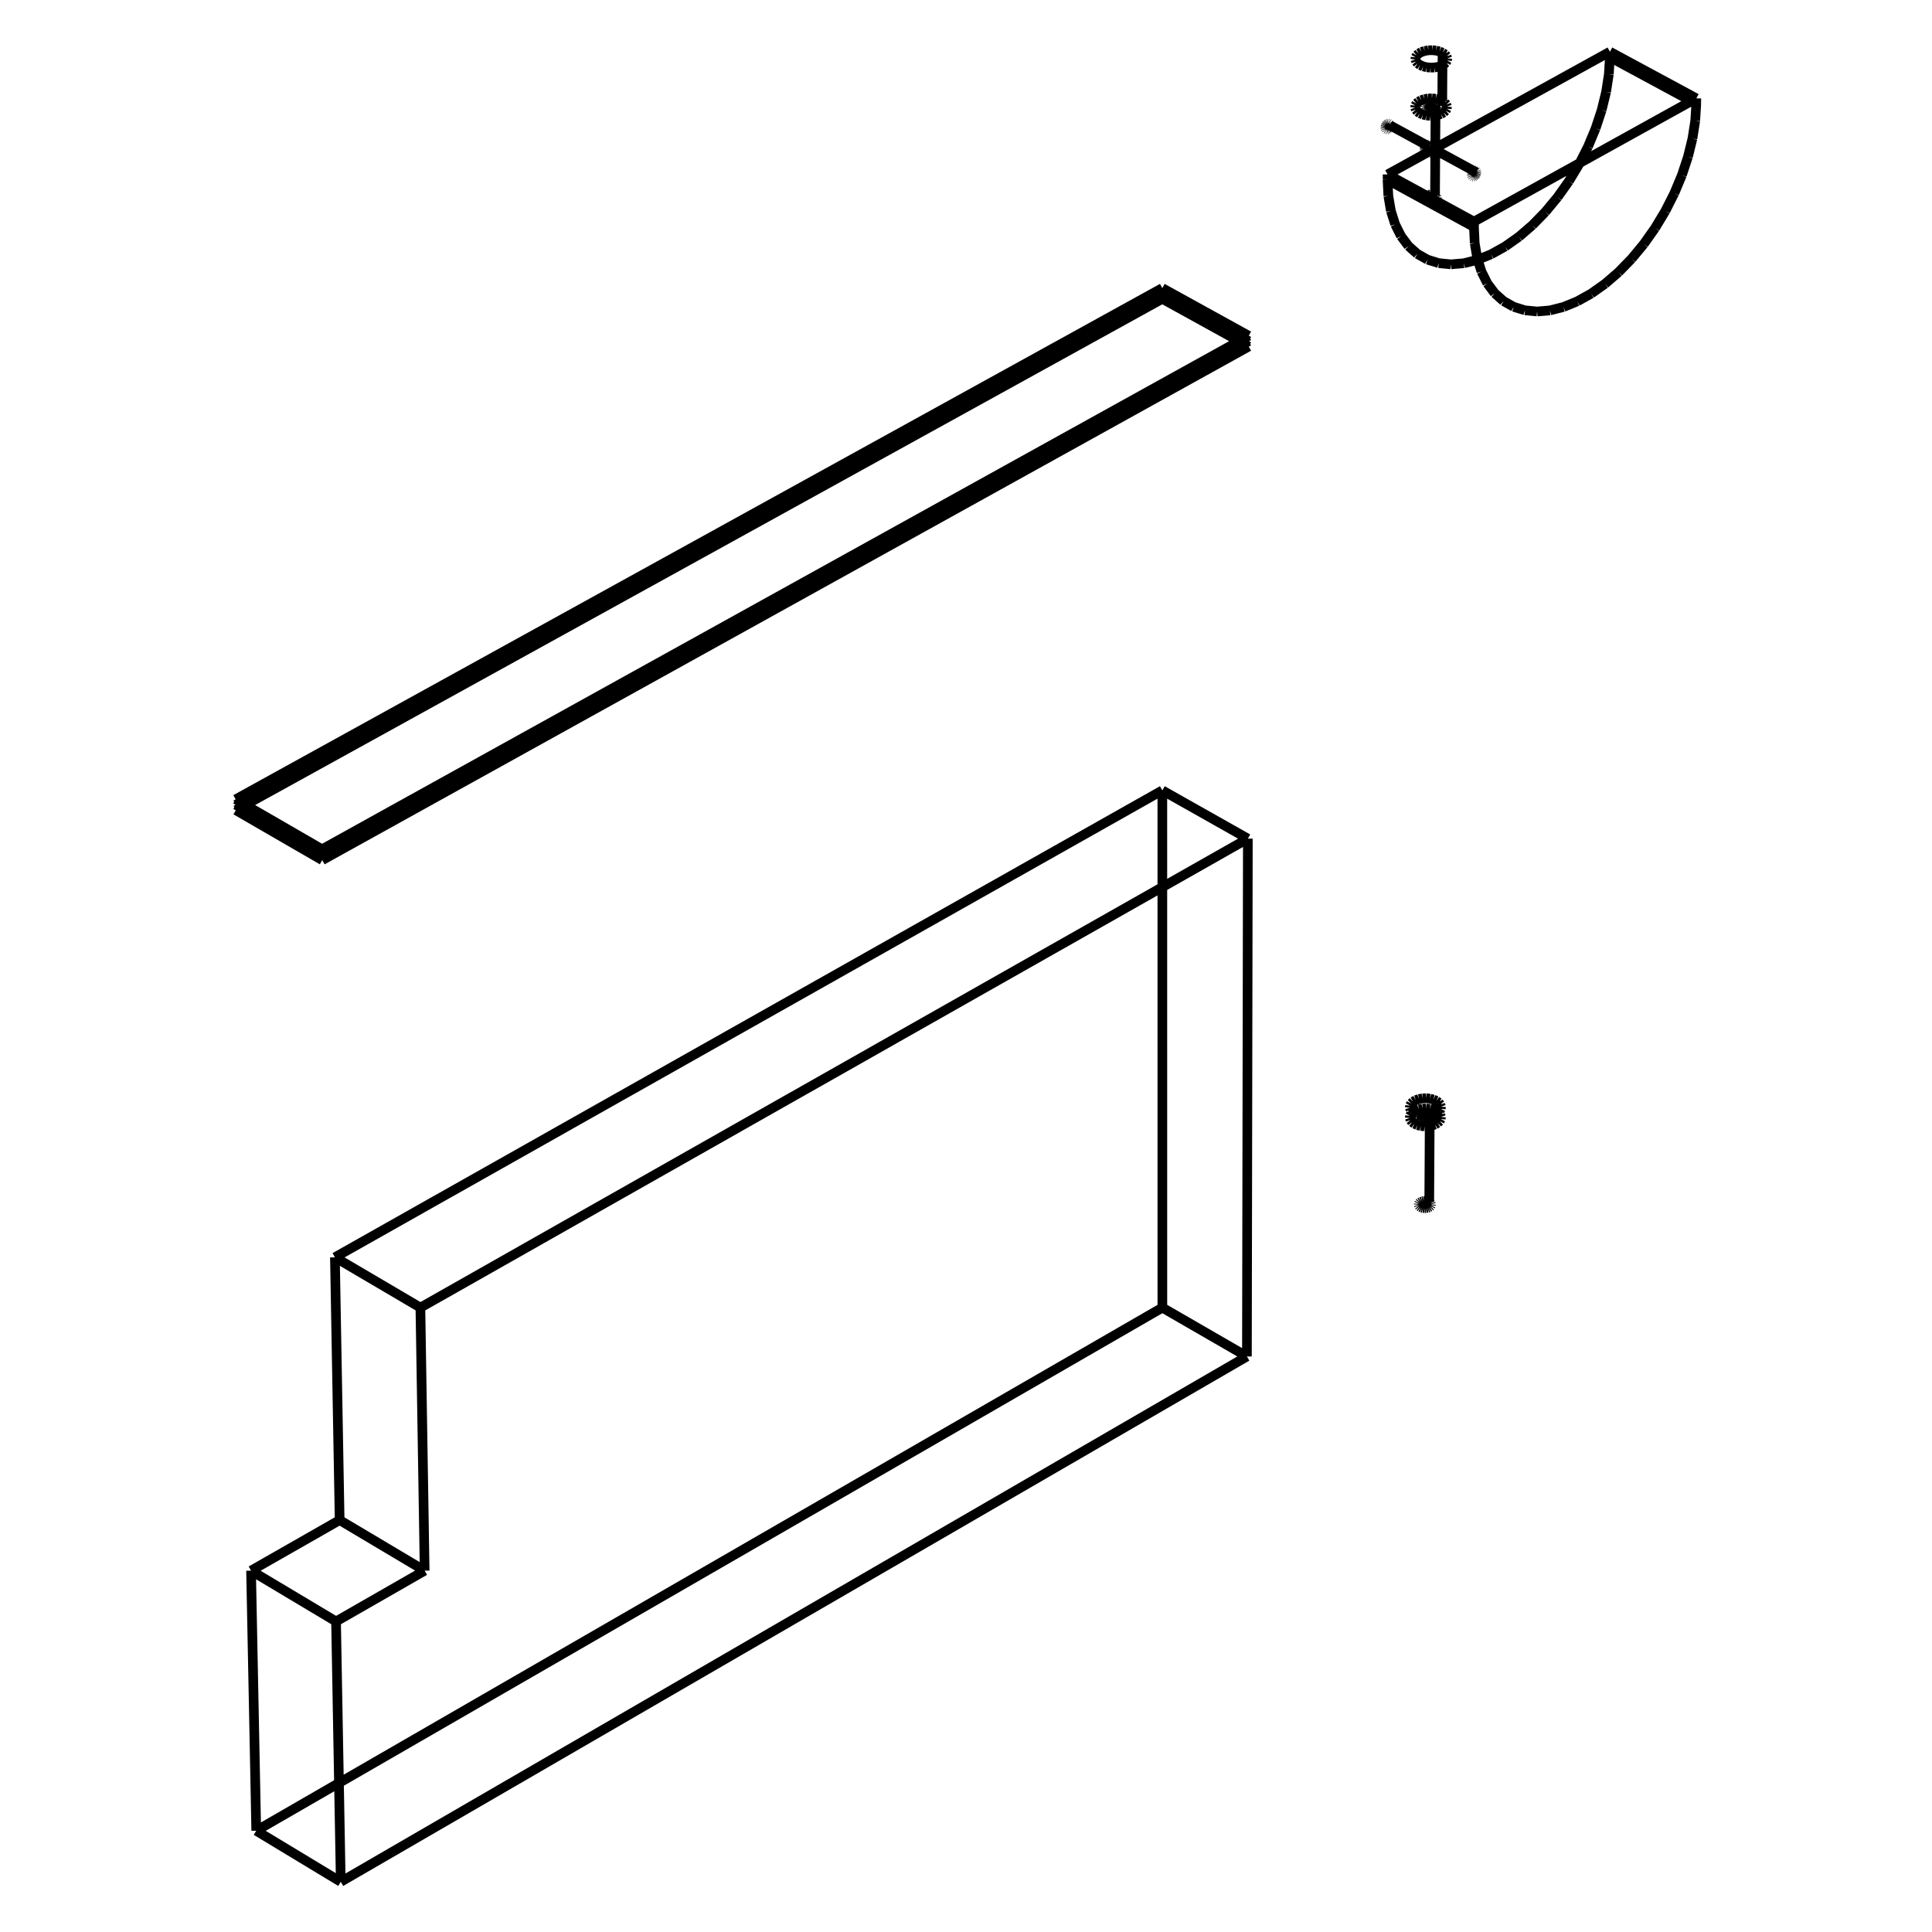
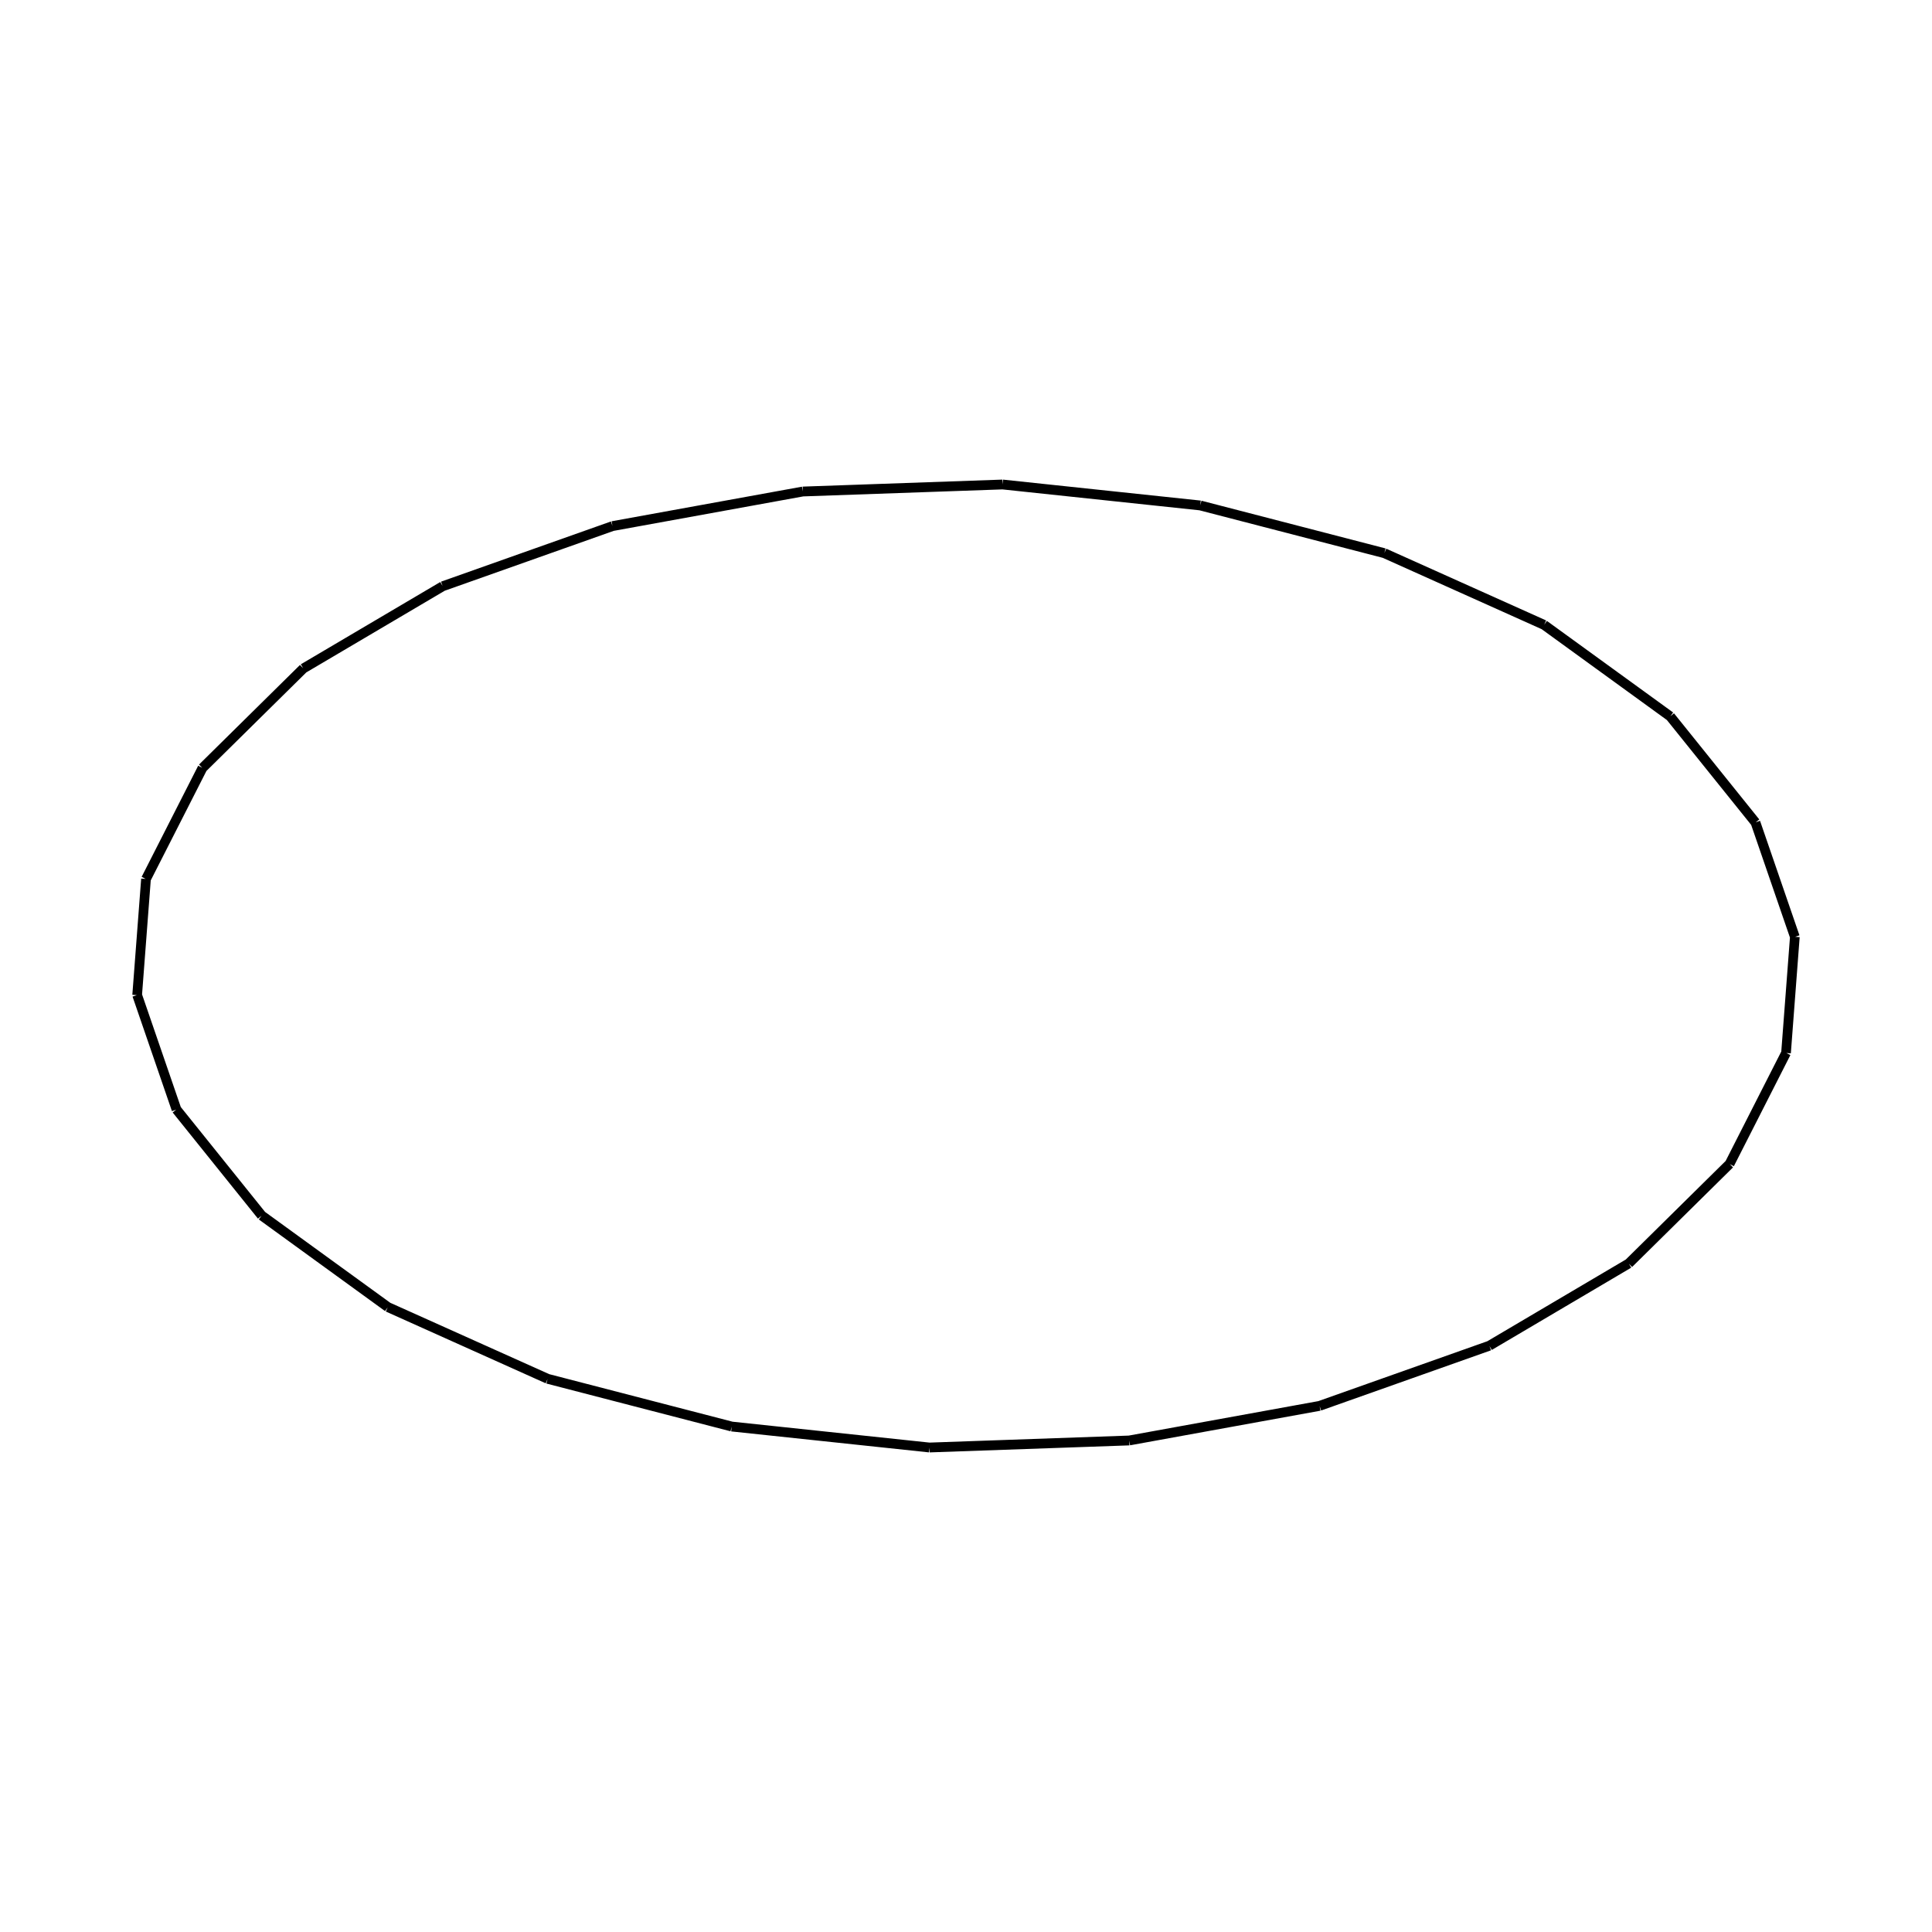
<svg xmlns="http://www.w3.org/2000/svg" viewBox="0 0 800 800">
-   <path d="M610.33,93.981 L574.552,74.447 M702.392,42.931 L666.618,23.616 M610.33,93.981 L610.649,100.687 M610.649,100.687 L611.693,106.876 M611.693,106.876 L613.443,112.453 M613.443,112.453 L615.872,117.328 M615.872,117.328 L618.939,121.427 M618.939,121.427 L622.595,124.685 M622.595,124.685 L626.782,127.052 M626.782,127.052 L631.433,128.492 M631.433,128.492 L636.474,128.984 M636.474,128.984 L641.826,128.522 M641.826,128.522 L647.403,127.114 M647.403,127.114 L653.119,124.783 M653.119,124.783 L658.884,121.567 M658.884,121.567 L664.607,117.518 M664.607,117.518 L670.199,112.698 M670.199,112.698 L675.574,107.184 M675.574,107.184 L680.647,101.063 M680.647,101.063 L685.339,94.43 M685.339,94.43 L689.578,87.388 M689.578,87.388 L693.297,80.048 M693.297,80.048 L696.438,72.523 M696.438,72.523 L698.953,64.931 M698.953,64.931 L700.801,57.39 M700.801,57.39 L701.954,50.018 M701.954,50.018 L702.392,42.931 M574.552,74.447 L574.885,81.146 M574.885,81.146 L575.941,87.33 M575.941,87.33 L577.703,92.903 M577.703,92.903 L580.143,97.778 M580.143,97.778 L583.221,101.877 M583.221,101.877 L586.888,105.137 M586.888,105.137 L591.083,107.509 M591.083,107.509 L595.742,108.956 M595.742,108.956 L600.789,109.456 M600.789,109.456 L606.146,109.004 M606.146,109.004 L611.727,107.607 M611.727,107.607 L617.444,105.289 M617.444,105.289 L623.209,102.087 M623.209,102.087 L628.931,98.052 M628.931,98.052 L634.52,93.248 M634.52,93.248 L639.89,87.75 M639.89,87.75 L644.957,81.645 M644.957,81.645 L649.643,75.027 M649.643,75.027 L653.873,68.001 M653.873,68.001 L657.582,60.675 M657.582,60.675 L660.713,53.164 M660.713,53.164 L663.216,45.585 M663.216,45.585 L665.053,38.056 M665.053,38.056 L666.193,30.695 M666.193,30.695 L666.618,23.616 M610.367,93.96 L610.33,93.981 M574.589,74.427 L574.552,74.447 M574.589,74.427 L610.367,93.96 M702.392,42.931 L702.355,42.951 M666.582,23.636 L702.355,42.951 M666.618,23.616 L666.582,23.636 M702.355,42.951 L702.384,42.207 M702.384,42.207 L702.405,41.466 M702.405,41.466 L702.417,40.73 M702.417,40.73 L610.344,91.773 M610.344,91.773 L610.344,92.507 M610.344,92.507 L610.351,93.236 M610.351,93.236 L610.367,93.96 M666.582,23.636 L666.609,22.893 M666.609,22.893 L666.628,22.153 M666.628,22.153 L666.639,21.418 M666.639,21.418 L574.563,72.242 M574.563,72.242 L574.563,72.975 M574.563,72.975 L574.572,73.703 M574.572,73.703 L574.589,74.427 M610.344,91.773 L594.311,83.022 M594.311,83.022 L590.558,80.973 M590.558,80.973 L574.563,72.242 M702.417,40.73 L666.639,21.418 M594.311,83.022 L594.65,82.767 M594.65,82.767 L594.88,82.478 M594.88,82.478 L594.989,82.168 M594.989,82.168 L594.974,81.852 M594.974,81.852 L594.834,81.544 M594.834,81.544 L594.576,81.26 M594.576,81.26 L594.213,81.014 M594.213,81.014 L593.761,80.816 M593.761,80.816 L593.243,80.676 M593.243,80.676 L592.683,80.601 M592.683,80.601 L592.107,80.595 M592.107,80.595 L591.543,80.657 M591.543,80.657 L591.019,80.785 M591.019,80.785 L590.558,80.973 M590.558,80.973 L590.14,81.247 M590.14,81.247 L589.857,81.569 M589.857,81.569 L589.728,81.92 M589.728,81.92 L589.76,82.278 M589.76,82.278 L589.95,82.622 M589.95,82.622 L590.288,82.93 M590.288,82.93 L590.752,83.183 M590.752,83.183 L591.315,83.367 M591.315,83.367 L591.941,83.469 M591.941,83.469 L592.594,83.484 M592.594,83.484 L593.231,83.411 M593.231,83.411 L593.816,83.253 M593.816,83.253 L594.311,83.022 M594.213,81.014 L594.429,43.323 M594.429,43.323 L594.825,43.597 M594.825,43.597 L595.091,43.915 M595.091,43.915 L595.21,44.258 M595.21,44.258 L595.176,44.606 M595.176,44.606 L594.99,44.939 M594.99,44.939 L594.664,45.238 M594.664,45.238 L594.217,45.485 M594.217,45.485 L593.673,45.665 M593.673,45.665 L593.066,45.769 M593.066,45.769 L592.43,45.79 M592.43,45.79 L591.802,45.727 M591.802,45.727 L591.219,45.584 M591.219,45.584 L590.715,45.369 M590.715,45.369 L590.318,45.094 M590.318,45.094 L590.053,44.776 M590.053,44.776 L589.934,44.433 M589.934,44.433 L589.968,44.085 M589.968,44.085 L590.154,43.752 M590.154,43.752 L590.48,43.453 M590.48,43.453 L590.928,43.207 M590.928,43.207 L591.471,43.027 M591.471,43.027 L592.078,42.923 M592.078,42.923 L592.714,42.902 M592.714,42.902 L593.342,42.965 M593.342,42.965 L593.924,43.108 M593.924,43.108 L594.429,43.323 M591.771,60.706 L591.738,60.939 M591.738,60.939 L591.647,61.171 M591.647,61.171 L591.506,61.394 M591.506,61.394 L591.33,61.605 M591.33,61.605 L591.13,61.798 M591.13,61.798 L590.919,61.969 M590.919,61.969 L590.71,62.113 M590.71,62.113 L590.58,62.19 M590.58,62.19 L590.442,62.258 M590.442,62.258 L590.319,62.304 M590.319,62.304 L590.226,62.324 M590.226,62.324 L590.134,62.323 M590.134,62.323 L590.052,62.29 M590.052,62.29 L589.992,62.223 M589.992,62.223 L589.951,62.119 M589.951,62.119 L589.931,62.016 M589.931,62.016 L589.92,61.895 M589.92,61.895 L589.916,61.757 M589.916,61.757 L589.919,61.613 M589.919,61.613 L589.931,61.419 M589.931,61.419 L589.958,61.188 M589.958,61.188 L590.001,60.953 M590.001,60.953 L590.063,60.723 M590.063,60.723 L590.146,60.507 M590.146,60.507 L590.252,60.313 M590.252,60.313 L590.38,60.147 M590.38,60.147 L590.53,60.018 M590.53,60.018 L590.656,59.947 M590.656,59.947 L590.787,59.902 M590.787,59.902 L590.922,59.883 M590.922,59.883 L591.057,59.889 M591.057,59.889 L591.234,59.934 M591.234,59.934 L591.417,60.032 M591.417,60.032 L591.573,60.174 M591.573,60.174 L591.659,60.292 M591.659,60.292 L591.722,60.425 M591.722,60.425 L591.758,60.556 M591.758,60.556 L591.768,60.63 M591.768,60.63 L591.771,60.706 M595.028,62.48 L595.021,62.269 M595.021,62.269 L595.008,62.162 M595.008,62.162 L594.981,62.053 M594.981,62.053 L594.942,61.972 M594.942,61.972 L594.888,61.917 M594.888,61.917 L594.817,61.888 M594.817,61.888 L594.729,61.885 M594.729,61.885 L594.623,61.907 M594.623,61.907 L594.5,61.953 M594.5,61.953 L594.38,62.012 M594.38,62.012 L594.228,62.101 M594.228,62.101 L594.048,62.225 M594.048,62.225 L593.908,62.333 M593.908,62.333 L593.729,62.49 M593.729,62.49 L593.542,62.685 M593.542,62.685 L593.382,62.895 M593.382,62.895 L593.291,63.051 M593.291,63.051 L593.224,63.21 M593.224,63.21 L593.185,63.363 M593.185,63.363 L593.173,63.501 M593.173,63.501 L593.188,63.664 M593.188,63.664 L593.242,63.836 M593.242,63.836 L593.333,63.99 M593.333,63.99 L593.453,64.12 M593.453,64.12 L593.596,64.222 M593.596,64.222 L593.756,64.292 M593.756,64.292 L593.924,64.326 M593.924,64.326 L594.095,64.32 M594.095,64.32 L594.262,64.275 M594.262,64.275 L594.39,64.209 M594.39,64.209 L594.5,64.125 M594.5,64.125 L594.631,63.984 M594.631,63.984 L594.723,63.848 M594.723,63.848 L594.804,63.69 M594.804,63.69 L594.89,63.458 M594.89,63.458 L594.959,63.182 M594.959,63.182 L594.99,62.993 M594.99,62.993 L595.011,62.807 M595.011,62.807 L595.023,62.648 M595.023,62.648 L595.026,62.562 M595.026,62.562 L595.028,62.48 M597.213,41.789 L598.204,42.475 M598.204,42.475 L598.868,43.27 M598.868,43.27 L599.167,44.127 M599.167,44.127 L599.082,44.998 M599.082,44.998 L598.618,45.83 M598.618,45.83 L597.803,46.577 M597.803,46.577 L596.684,47.194 M596.684,47.194 L595.326,47.645 M595.326,47.645 L593.807,47.905 M593.807,47.905 L592.217,47.957 M592.217,47.957 L590.647,47.8 M590.647,47.8 L589.189,47.442 M589.189,47.442 L587.928,46.904 M587.928,46.904 L586.937,46.217 M586.937,46.217 L586.274,45.422 M586.274,45.422 L585.977,44.564 M585.977,44.564 L586.063,43.694 M586.063,43.694 L586.528,42.861 M586.528,42.861 L587.343,42.116 M587.343,42.116 L588.462,41.499 M588.462,41.499 L589.82,41.049 M589.82,41.049 L591.338,40.789 M591.338,40.789 L592.927,40.737 M592.927,40.737 L594.495,40.894 M594.495,40.894 L595.952,41.252 M595.952,41.252 L597.213,41.789 M591.771,60.706 L575.509,51.85 M575.509,51.85 L575.484,51.601 M575.484,51.601 L575.406,51.396 M575.406,51.396 L575.28,51.246 M575.28,51.246 L575.113,51.162 M575.113,51.162 L574.916,51.147 M574.916,51.147 L574.699,51.203 M574.699,51.203 L574.475,51.326 M574.475,51.326 L574.258,51.509 M574.258,51.509 L574.059,51.742 M574.059,51.742 L573.891,52.011 M573.891,52.011 L573.763,52.3 M573.763,52.3 L573.682,52.593 M573.682,52.593 L573.654,52.872 M573.654,52.872 L573.68,53.122 M573.68,53.122 L573.758,53.327 M573.758,53.327 L573.884,53.476 M573.884,53.476 L574.051,53.561 M574.051,53.561 L574.248,53.576 M574.248,53.576 L574.465,53.52 M574.465,53.52 L574.689,53.396 M574.689,53.396 L574.906,53.213 M574.906,53.213 L575.105,52.98 M575.105,52.98 L575.273,52.712 M575.273,52.712 L575.401,52.422 M575.401,52.422 L575.481,52.13 M575.481,52.13 L575.509,51.85 M611.328,71.357 L595.028,62.48 M611.328,71.357 L611.299,71.636 M611.299,71.636 L611.218,71.929 M611.218,71.929 L611.09,72.219 M611.09,72.219 L610.921,72.488 M610.921,72.488 L610.722,72.722 M610.722,72.722 L610.505,72.906 M610.505,72.906 L610.281,73.03 M610.281,73.03 L610.065,73.086 M610.065,73.086 L609.867,73.071 M609.867,73.071 L609.701,72.987 M609.701,72.987 L609.576,72.838 M609.576,72.838 L609.498,72.633 M609.498,72.633 L609.473,72.383 M609.473,72.383 L609.501,72.103 M609.501,72.103 L609.582,71.81 M609.582,71.81 L609.711,71.52 M609.711,71.52 L609.879,71.251 M609.879,71.251 L610.078,71.017 M610.078,71.017 L610.296,70.833 M610.296,70.833 L610.519,70.71 M610.519,70.71 L610.736,70.653 M610.736,70.653 L610.933,70.668 M610.933,70.668 L611.099,70.752 M611.099,70.752 L611.225,70.901 M611.225,70.901 L611.303,71.107 M611.303,71.107 L611.328,71.357 M597.213,41.789 L597.33,21.836 M597.33,21.836 L598.323,22.522 M598.323,22.522 L598.987,23.316 M598.987,23.316 L599.286,24.172 M599.286,24.172 L599.201,25.041 M599.201,25.041 L598.737,25.873 M598.737,25.873 L597.921,26.619 M597.921,26.619 L596.801,27.235 M596.801,27.235 L595.441,27.686 M595.441,27.686 L593.921,27.945 M593.921,27.945 L592.329,27.997 M592.329,27.997 L590.758,27.84 M590.758,27.84 L589.298,27.483 M589.298,27.483 L588.036,26.945 M588.036,26.945 L587.044,26.259 M587.044,26.259 L586.38,25.465 M586.38,25.465 L586.083,24.608 M586.083,24.608 L586.169,23.739 M586.169,23.739 L586.634,22.908 M586.634,22.908 L587.45,22.163 M587.45,22.163 L588.571,21.547 M588.571,21.547 L589.93,21.097 M589.93,21.097 L591.449,20.838 M591.449,20.838 L593.04,20.786 M593.04,20.786 L594.61,20.943 M594.61,20.943 L596.068,21.3 M596.068,21.3 L597.33,21.836 M516.325,561.684 L481.31,541.468 M481.31,541.468 L106.106,758.068 M141.104,779.214 L106.106,758.068 M516.325,561.684 L141.104,779.214 M516.709,347.267 L481.3,327.284 M516.709,347.267 L516.325,561.684 M481.3,327.284 L481.31,541.468 M138.682,520.627 L481.3,327.284 M140.641,629.438 L138.682,520.627 M140.641,629.438 L103.957,650.378 M106.106,758.068 L103.957,650.378 M141.104,779.214 L139.15,671.41 M103.957,650.378 L139.15,671.41 M139.15,671.41 L175.838,650.378 M175.838,650.378 L174.077,541.45 M174.077,541.45 L516.709,347.267 M174.077,541.45 L138.682,520.627 M175.838,650.378 L140.641,629.438 M591.822,497.75 L592.029,461.653 M592.029,461.653 L592.417,461.934 M592.417,461.934 L592.677,462.259 M592.677,462.259 L592.793,462.611 M592.793,462.611 L592.76,462.967 M592.76,462.967 L592.578,463.308 M592.578,463.308 L592.259,463.614 M592.259,463.614 L591.821,463.866 M591.821,463.866 L591.289,464.051 M591.289,464.051 L590.695,464.157 M590.695,464.157 L590.073,464.179 M590.073,464.179 L589.458,464.115 M589.458,464.115 L588.888,463.968 M588.888,463.968 L588.394,463.748 M588.394,463.748 L588.006,463.466 M588.006,463.466 L587.747,463.141 M587.747,463.141 L587.63,462.789 M587.63,462.789 L587.664,462.433 M587.664,462.433 L587.846,462.092 M587.846,462.092 L588.165,461.787 M588.165,461.787 L588.603,461.534 M588.603,461.534 L589.135,461.349 M589.135,461.349 L589.729,461.243 M589.729,461.243 L590.351,461.222 M590.351,461.222 L590.965,461.286 M590.965,461.286 L591.536,461.433 M591.536,461.433 L592.029,461.653 M591.822,497.75 L591.33,497.53 M591.33,497.53 L590.76,497.383 M590.76,497.383 L590.147,497.318 M590.147,497.318 L589.526,497.34 M589.526,497.34 L588.933,497.446 M588.933,497.446 L588.403,497.631 M588.403,497.631 L587.965,497.884 M587.965,497.884 L587.647,498.191 M587.647,498.191 L587.465,498.532 M587.465,498.532 L587.432,498.889 M587.432,498.889 L587.548,499.241 M587.548,499.241 L587.807,499.568 M587.807,499.568 L588.194,499.849 M588.194,499.849 L588.687,500.07 M588.687,500.07 L589.256,500.217 M589.256,500.217 L589.869,500.281 M589.869,500.281 L590.49,500.26 M590.49,500.26 L591.084,500.153 M591.084,500.153 L591.614,499.968 M591.614,499.968 L592.052,499.715 M592.052,499.715 L592.37,499.409 M592.37,499.409 L592.552,499.067 M592.552,499.067 L592.585,498.71 M592.585,498.71 L592.469,498.358 M592.469,498.358 L592.209,498.032 M592.209,498.032 L591.822,497.75 M594.754,460.082 L595.724,460.785 M595.724,460.785 L596.374,461.598 M596.374,461.598 L596.666,462.476 M596.666,462.476 L596.582,463.368 M596.582,463.368 L596.129,464.22 M596.129,464.22 L595.331,464.985 M595.331,464.985 L594.236,465.616 M594.236,465.616 L592.906,466.078 M592.906,466.078 L591.42,466.344 M591.42,466.344 L589.864,466.398 M589.864,466.398 L588.327,466.237 M588.327,466.237 L586.901,465.87 M586.901,465.87 L585.667,465.319 M585.667,465.319 L584.697,464.616 M584.697,464.616 L584.049,463.802 M584.049,463.802 L583.758,462.924 M583.758,462.924 L583.843,462.033 M583.843,462.033 L584.297,461.18 M584.297,461.18 L585.095,460.417 M585.095,460.417 L586.191,459.786 M586.191,459.786 L587.52,459.324 M587.52,459.324 L589.005,459.059 M589.005,459.059 L590.56,459.005 M590.56,459.005 L592.095,459.166 M592.095,459.166 L593.521,459.532 M593.521,459.532 L594.754,460.082 M594.779,455.839 L595.749,456.542 M595.749,456.542 L596.399,457.355 M596.399,457.355 L596.691,458.233 M596.691,458.233 L596.608,459.124 M596.608,459.124 L596.154,459.976 M596.154,459.976 L595.356,460.74 M595.356,460.74 L594.26,461.372 M594.26,461.372 L592.931,461.834 M592.931,461.834 L591.444,462.1 M591.444,462.1 L589.887,462.154 M589.887,462.154 L588.351,461.993 M588.351,461.993 L586.924,461.626 M586.924,461.626 L585.69,461.075 M585.69,461.075 L584.72,460.372 M584.72,460.372 L584.071,459.558 M584.071,459.558 L583.781,458.68 M583.781,458.68 L583.865,457.789 M583.865,457.789 L584.32,456.937 M584.32,456.937 L585.118,456.174 M585.118,456.174 L586.214,455.543 M586.214,455.543 L587.543,455.081 M587.543,455.081 L589.029,454.816 M589.029,454.816 L590.584,454.762 M590.584,454.762 L592.12,454.923 M592.12,454.923 L593.546,455.289 M593.546,455.289 L594.779,455.839 M594.779,455.839 L594.754,460.082 M517.081,139.051 L170.675,330.999 M170.675,330.999 L133.357,351.678 M133.357,351.678 L97.583,330.999 M481.29,119.302 L97.583,330.999 M517.081,139.051 L481.29,119.302 M170.675,330.999 L517.081,139.051 M97.583,330.999 L481.29,119.302 M517.077,141.266 L170.711,333.239 M170.711,333.239 L133.397,353.92 M133.397,353.92 L97.628,333.239 M97.628,333.239 L481.29,121.515 M517.077,141.266 L481.29,121.515 M170.711,333.239 L517.077,141.266 M481.29,121.515 L97.628,333.239 M517.073,143.481 L481.29,123.727 M133.438,356.161 L97.672,335.478 M517.073,143.481 L170.747,335.478 M170.747,335.478 L133.438,356.161 M481.29,123.727 L97.672,335.478 M170.747,335.478 L517.073,143.481 M97.672,335.478 L481.29,123.727" stroke="black" stroke-width="4" fill="red" />
+   <path d="M639.364,258.778 L639.365,258.722 M160.608,541.26 L160.608,541.204 M639.364,258.778 L691.606,296.681 M691.606,296.681 L726.901,340.588 M726.901,340.588 L743.204,387.952 M743.204,387.952 L739.555,436.017 M739.555,436.017 L716.175,481.991 M716.175,481.991 L674.417,523.203 M674.417,523.203 L616.71,557.257 M616.71,557.257 L546.405,582.172 M546.405,582.172 L467.592,596.499 M467.592,596.499 L384.849,599.409 M384.849,599.409 L302.985,590.726 M302.985,590.726 L226.762,570.961 M226.762,570.961 L160.608,541.26 M639.365,258.722 L691.607,296.625 M691.607,296.625 L726.902,340.532 M726.902,340.532 L743.205,387.896 M743.205,387.896 L739.555,435.961 M739.555,435.961 L716.175,481.935 M716.175,481.935 L674.418,523.147 M674.418,523.147 L616.71,557.201 M616.71,557.201 L546.405,582.115 M546.405,582.115 L467.592,596.443 M467.592,596.443 L384.85,599.353 M384.85,599.353 L302.986,590.67 M302.986,590.67 L226.763,570.905 M226.763,570.905 L160.608,541.204 M160.608,541.26 L108.369,503.35 M108.369,503.35 L73.082,459.437 M73.082,459.437 L56.795,412.073 M56.795,412.073 L60.454,364.006 M60.454,364.006 L83.845,318.037 M83.845,318.037 L125.608,276.831 M125.608,276.831 L183.316,242.785 M183.316,242.785 L253.615,217.877 M253.615,217.877 L332.418,203.554 M332.418,203.554 L415.151,200.647 M415.151,200.647 L496.999,209.326 M496.999,209.326 L573.213,229.085 M573.213,229.085 L639.364,258.778 M160.608,541.204 L108.37,503.294 M108.37,503.294 L73.083,459.381 M73.083,459.381 L56.796,412.017 M56.796,412.017 L60.455,363.95 M60.455,363.95 L83.845,317.981 M83.845,317.981 L125.609,276.775 M125.609,276.775 L183.317,242.729 M183.317,242.729 L253.616,217.821 M253.616,217.821 L332.418,203.498 M332.418,203.498 L415.152,200.591 M415.152,200.591 L497,209.27 M497,209.27 L573.214,229.029 M573.214,229.029 L639.365,258.722" stroke="black" stroke-width="4" fill="red" />
</svg>
